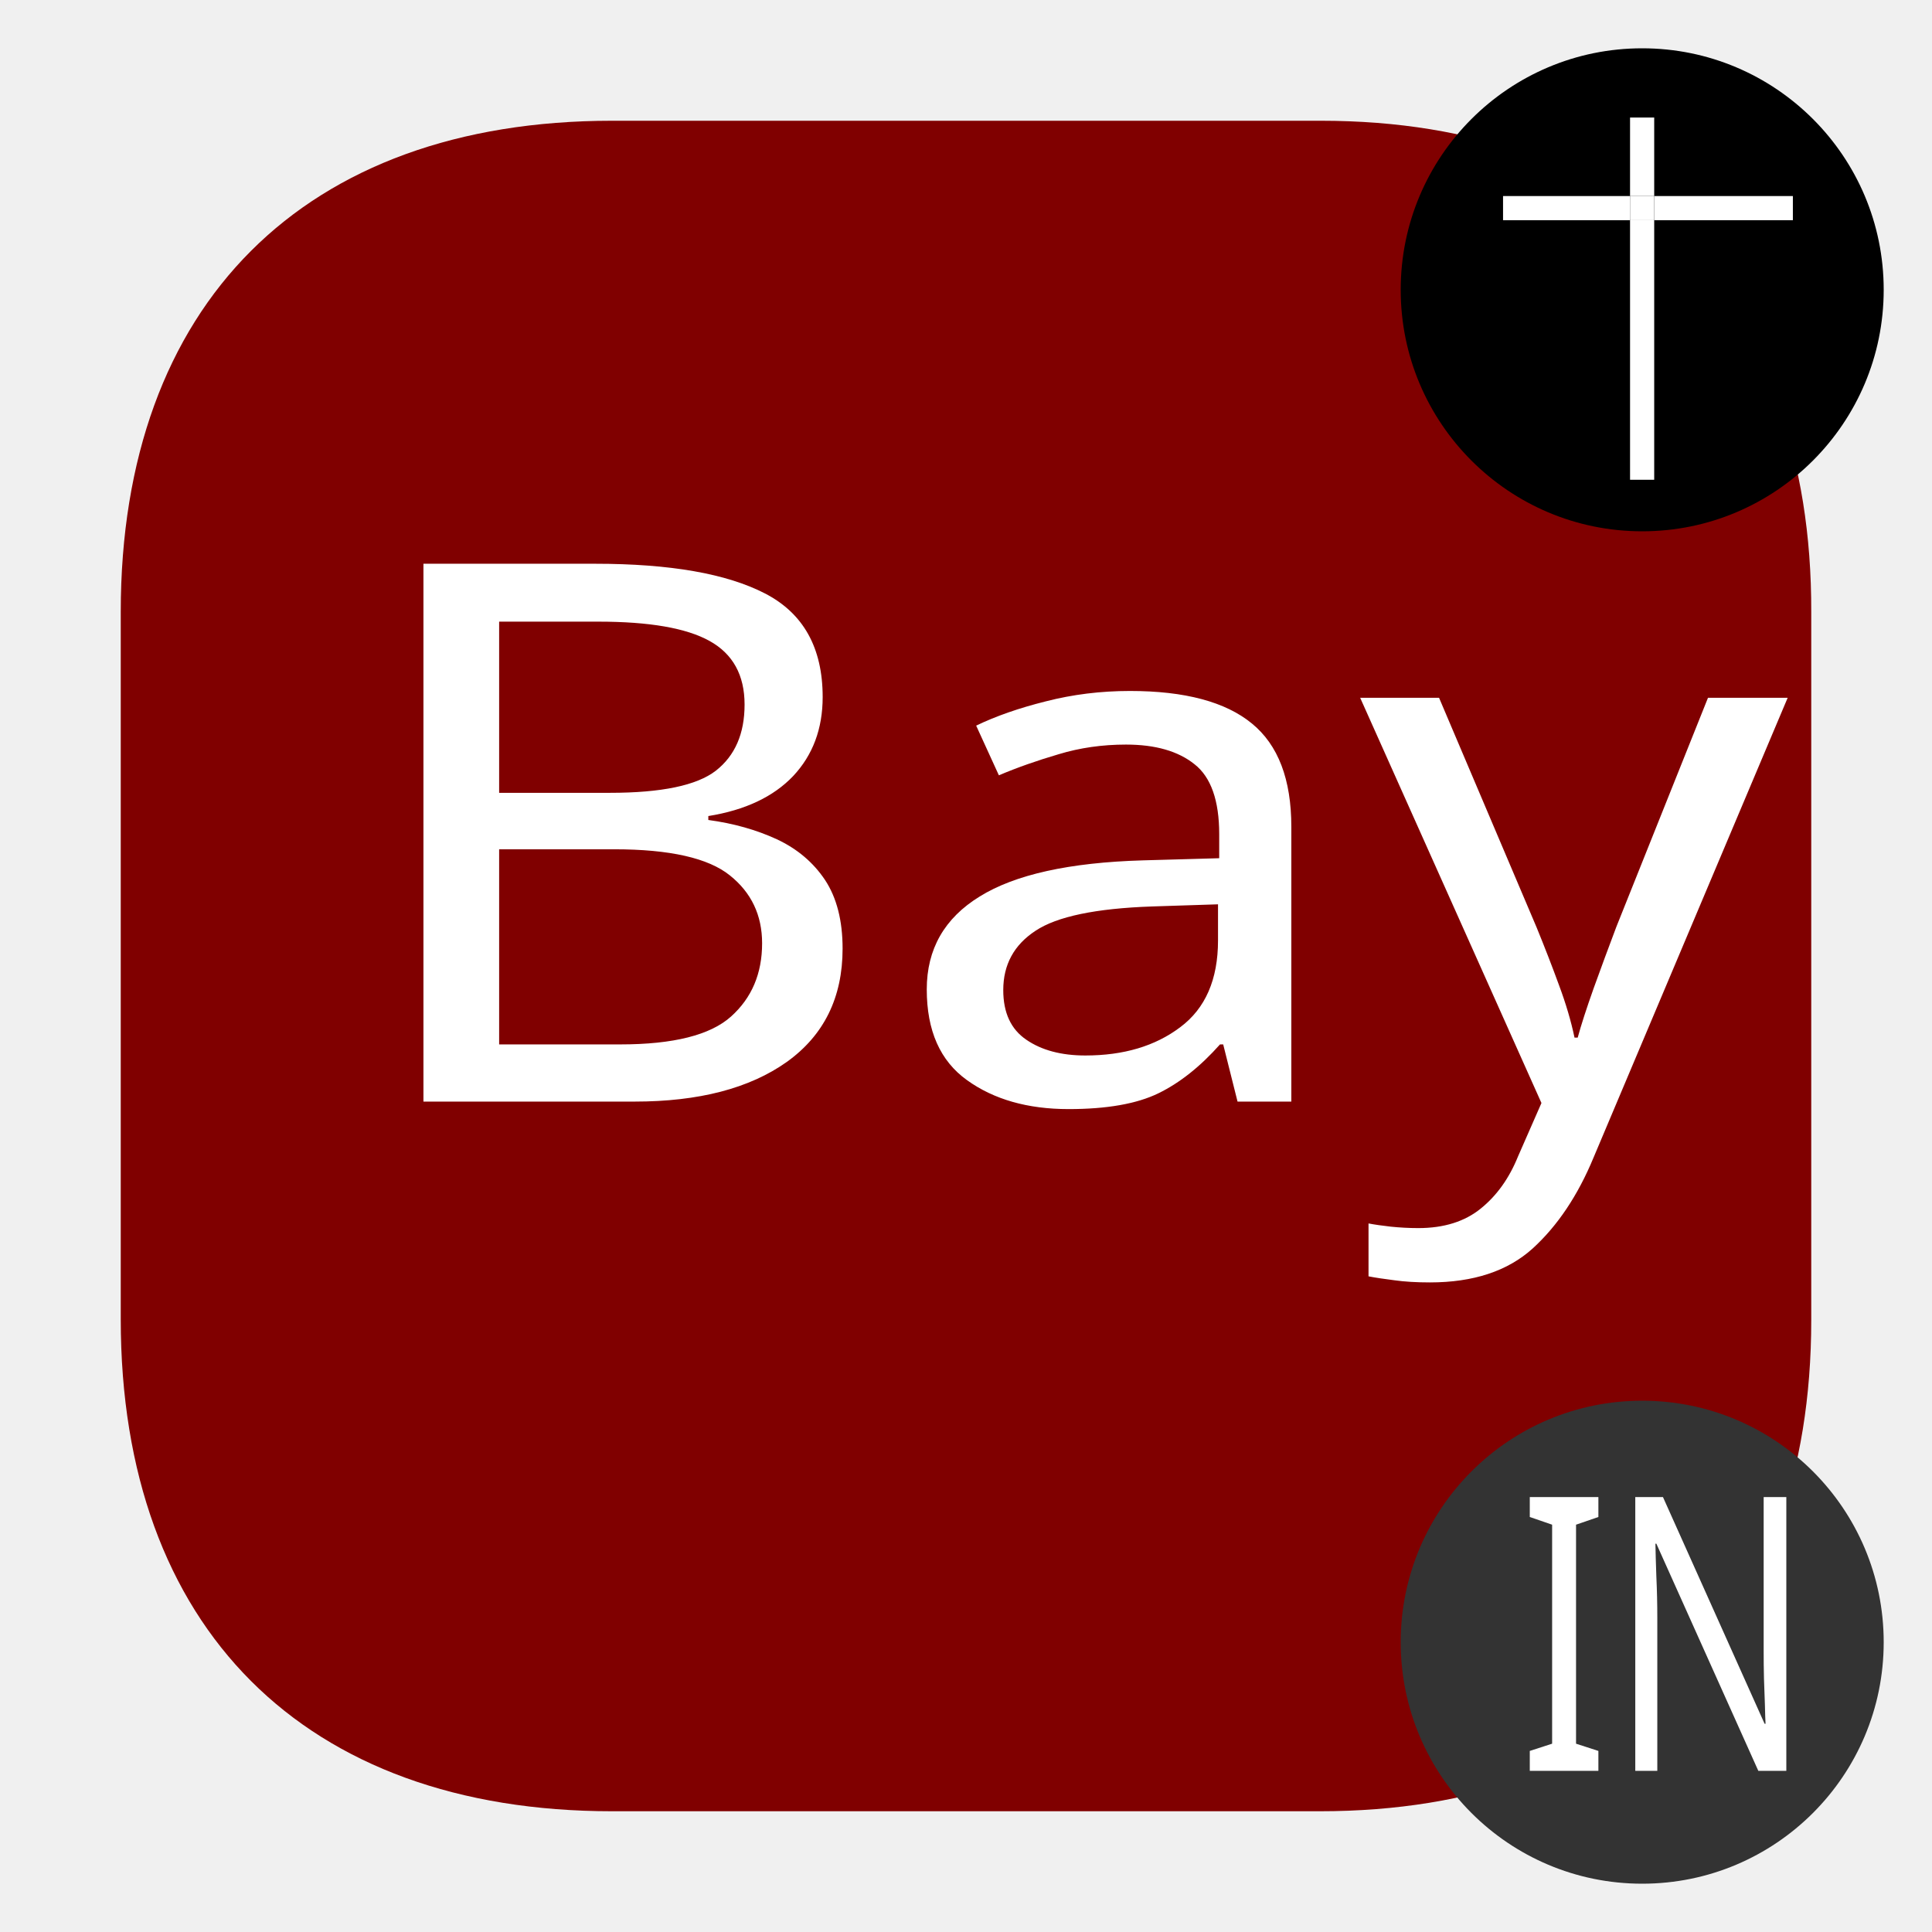
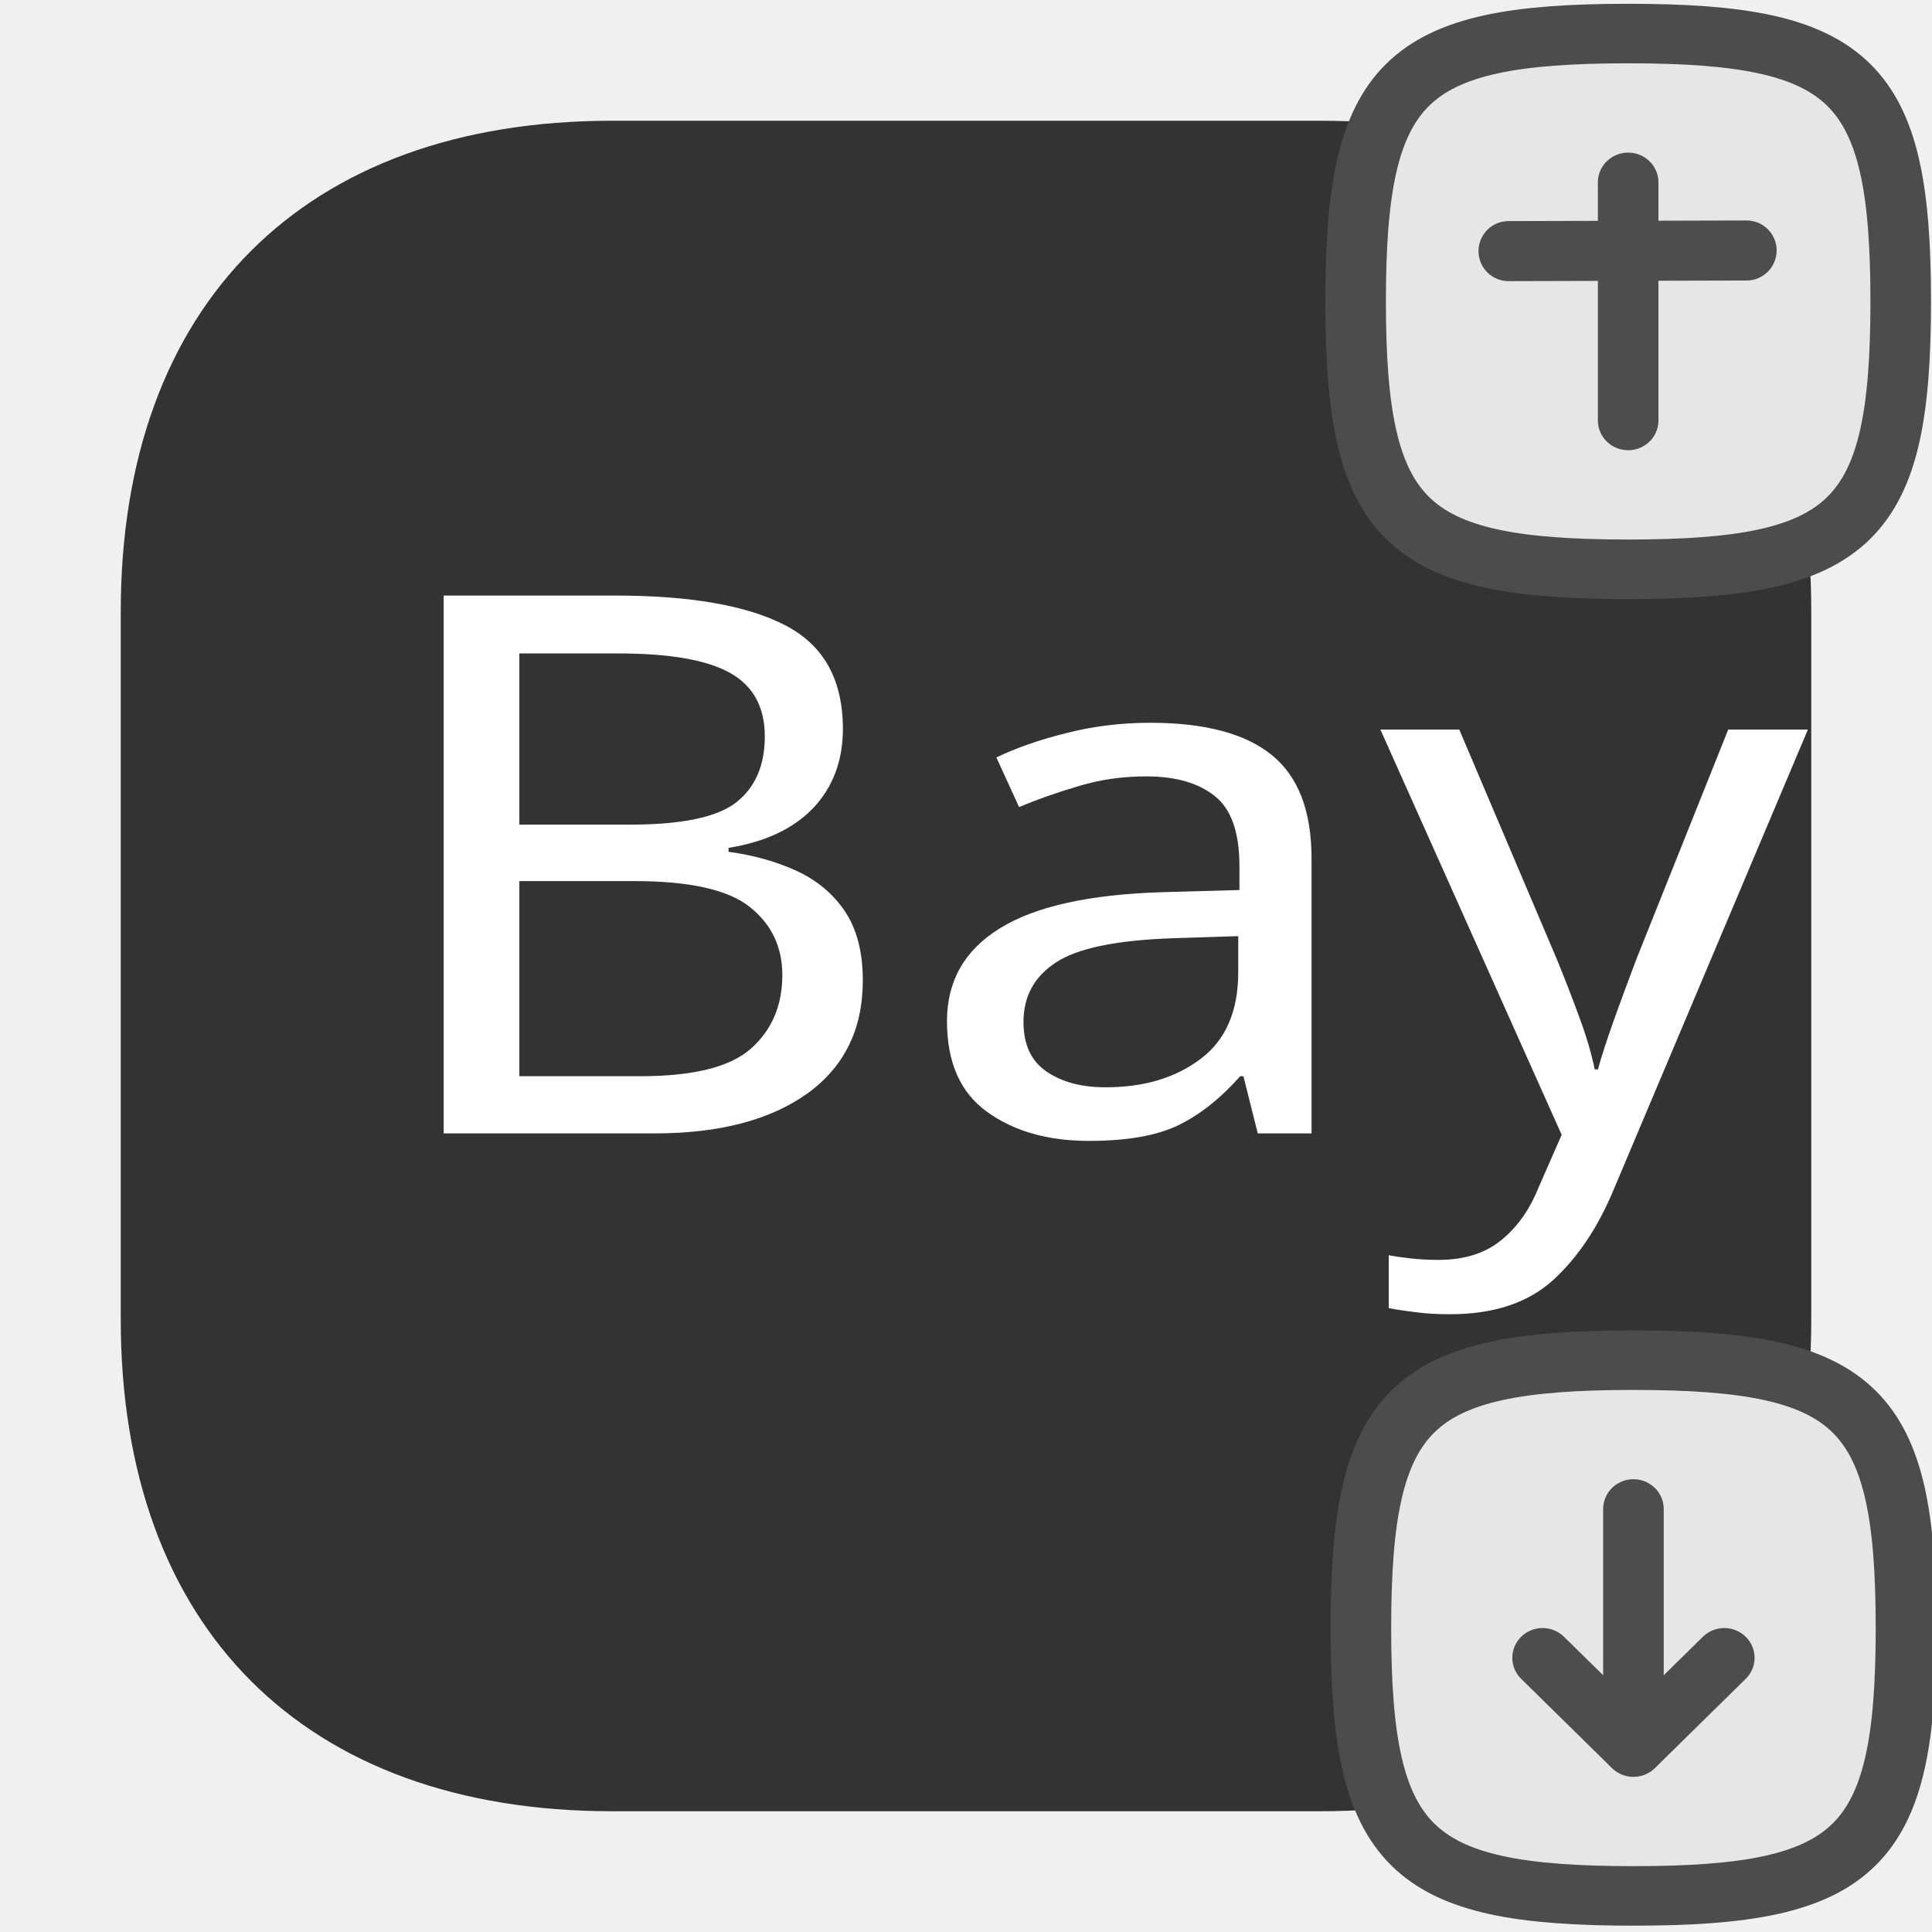
<svg xmlns="http://www.w3.org/2000/svg" width="80mm" height="80mm" viewBox="0 0 80 80" version="1.1" id="svg1">
  <defs id="defs1" />
  <g id="layer1">
-     <path opacity="0.4" d="M 54.69,5 H 25.345 C 12.599,5 5,12.595 5,25.335 V 54.63 C 5,67.405 12.599,75 25.345,75 H 54.655 C 67.401,75 75,67.405 75,54.665 V 25.335 C 75.035,12.595 67.436,5 54.69,5 Z" fill="#292d32" id="path1" style="opacity:1;fill:#800000;stroke-width:3.501" />
-     <text xml:space="preserve" style="font-style:normal;font-variant:normal;font-weight:normal;font-stretch:normal;font-size:32.94px;font-family:'Gentium Book Basic';-inkscape-font-specification:'Gentium Book Basic, Normal';font-variant-ligatures:normal;font-variant-caps:normal;font-variant-numeric:normal;font-variant-east-asian:normal;fill:#333333;fill-opacity:1;stroke-width:0.33" x="13.417" y="48.164" id="text6" transform="scale(1.055896,0.9470629)">
-       <tspan id="tspan6" style="font-style:normal;font-variant:normal;font-weight:normal;font-stretch:normal;font-size:32.94px;font-family:'Gentium Book Basic';-inkscape-font-specification:'Gentium Book Basic, Normal';font-variant-ligatures:normal;font-variant-caps:normal;font-variant-numeric:normal;font-variant-east-asian:normal;fill:#ffffff;stroke-width:0.33" x="13.417" y="48.164">Bay</tspan>
+     <path opacity="0.4" d="M 54.69,5 H 25.345 C 12.599,5 5,12.595 5,25.335 V 54.63 C 5,67.405 12.599,75 25.345,75 H 54.655 C 67.401,75 75,67.405 75,54.665 V 25.335 C 75.035,12.595 67.436,5 54.69,5 Z" fill="#292d32" id="path1" style="opacity:1;fill:#333333;stroke-width:3.501" />
+     <text xml:space="preserve" style="font-style:normal;font-variant:normal;font-weight:normal;font-stretch:normal;font-size:32.94px;font-family:'Gentium Book Basic';-inkscape-font-specification:'Gentium Book Basic, Normal';font-variant-ligatures:normal;font-variant-caps:normal;font-variant-numeric:normal;font-variant-east-asian:normal;fill:#333333;fill-opacity:1;stroke-width:0.33" x="14.211" y="49.554" id="text6" transform="scale(1.055896,0.9470629)">
+       <tspan id="tspan6" style="font-style:normal;font-variant:normal;font-weight:normal;font-stretch:normal;font-size:32.94px;font-family:'Amiri Quran';-inkscape-font-specification:'Amiri Quran, Normal';font-variant-ligatures:normal;font-variant-caps:normal;font-variant-numeric:normal;font-variant-east-asian:normal;fill:#ffffff;stroke-width:0.33" x="14.211" y="49.554">Bay</tspan>
    </text>
-     <circle style="opacity:1;fill:#333333;fill-opacity:1;stroke-width:0.265" id="path2" cx="68" cy="68" r="10" />
-     <circle style="fill:#000000;fill-opacity:1;stroke-width:0.265" id="path2-6" cx="68" cy="12" r="10" />
-     <text xml:space="preserve" style="font-style:normal;font-variant:normal;font-weight:normal;font-stretch:normal;font-size:13.239px;font-family:'Gentium Book Basic';-inkscape-font-specification:'Gentium Book Basic, Normal';font-variant-ligatures:normal;font-variant-caps:normal;font-variant-numeric:normal;font-variant-east-asian:normal;fill:#333333;fill-opacity:1;stroke-width:0.133" x="75.431" y="61.15" id="text6-2" transform="scale(0.8339168,1.19916)">
-       <tspan id="tspan6-7" style="font-style:normal;font-variant:normal;font-weight:normal;font-stretch:normal;font-size:13.239px;font-family:'Gentium Book Basic';-inkscape-font-specification:'Gentium Book Basic, Normal';font-variant-ligatures:normal;font-variant-caps:normal;font-variant-numeric:normal;font-variant-east-asian:normal;fill:#ffffff;stroke-width:0.133" x="75.431" y="61.15">IN</tspan>
-     </text>
-     <path d="M 68.497,9.118 H 67.497 V 19.866 h 1 z" style="fill:#ffffff;stroke-width:0.265" id="path7" />
-     <path d="m 67.497,4.867 v 3.251 h 1 v -3.251 z" style="fill:#ffffff;stroke-width:0.265" id="path3" />
-     <path d="m 68.497,8.118 v 1 h 5.742 v -1 z" style="fill:#ffffff;stroke-width:0.237" id="path6" />
-     <path d="m 67.497,9.118 v -1 h -5.259 v 1 z" style="fill:#ffffff;stroke-width:0.237" id="path5" />
-     <path d="m 68.497,8.118 h -1 v 1 h 1 z" style="fill:#ffffff;stroke-width:0.237" id="path4" />
+     <g style="fill:#e6e6e6" id="g2" transform="matrix(1.253951,0,0,1.232429,52.37136,-2.308288)">
+       <path d="m 3,12 c 0,-7.412 1.589,-9 9,-9 7.412,0 9,1.589 9,9 0,7.412 -1.589,9 -9,9 -7.412,0 -9,-1.589 -9,-9 z" stroke="#323232" stroke-width="2" id="path1-4" style="fill:#e6e6e6;stroke:#4c4c4c;stroke-opacity:1" />
+       <path d="M 12,16 V 8" stroke="#323232" stroke-width="2" stroke-linecap="round" stroke-linejoin="round" id="path2" style="fill:#e6e6e6;stroke:#4d4d4d;stroke-opacity:1" />
+       <path d="m 98.425,11.33 -9.859,0.026" stroke="#323232" stroke-width="2.486" stroke-linecap="round" stroke-linejoin="round" id="path2-3" style="fill:#e6e6e6;stroke:#4d4d4d;stroke-opacity:1" transform="matrix(0.7974791,0,0,0.8114058,-62.5806,1.095746)" />
+     </g>
+     <g style="fill:#e6e6e6" id="g2-7" transform="matrix(1.253951,0,0,1.232429,52.58989,52.62461)">
+       <path d="m 3,12 c 0,-7.412 1.589,-9 9,-9 7.412,0 9,1.589 9,9 0,7.412 -1.589,9 -9,9 -7.412,0 -9,-1.589 -9,-9 z" stroke="#323232" stroke-width="2" id="path1-4-3" style="fill:#e6e6e6;stroke:#4c4c4c;stroke-opacity:1" />
+       <path d="m 9,13 2.913,2.913 v 0 c 0.048,0.048 0.126,0.048 0.174,0 v 0 L 15,13" stroke="#323232" stroke-width="2" stroke-linecap="round" stroke-linejoin="round" id="path3-1" style="fill:#e6e6e6;stroke:#4d4d4d;stroke-opacity:1" />
+       <path d="M 12,16 V 8" stroke="#323232" stroke-width="2" stroke-linecap="round" stroke-linejoin="round" id="path2-0" style="fill:#e6e6e6;stroke:#4d4d4d;stroke-opacity:1" />
+     </g>
  </g>
</svg>
